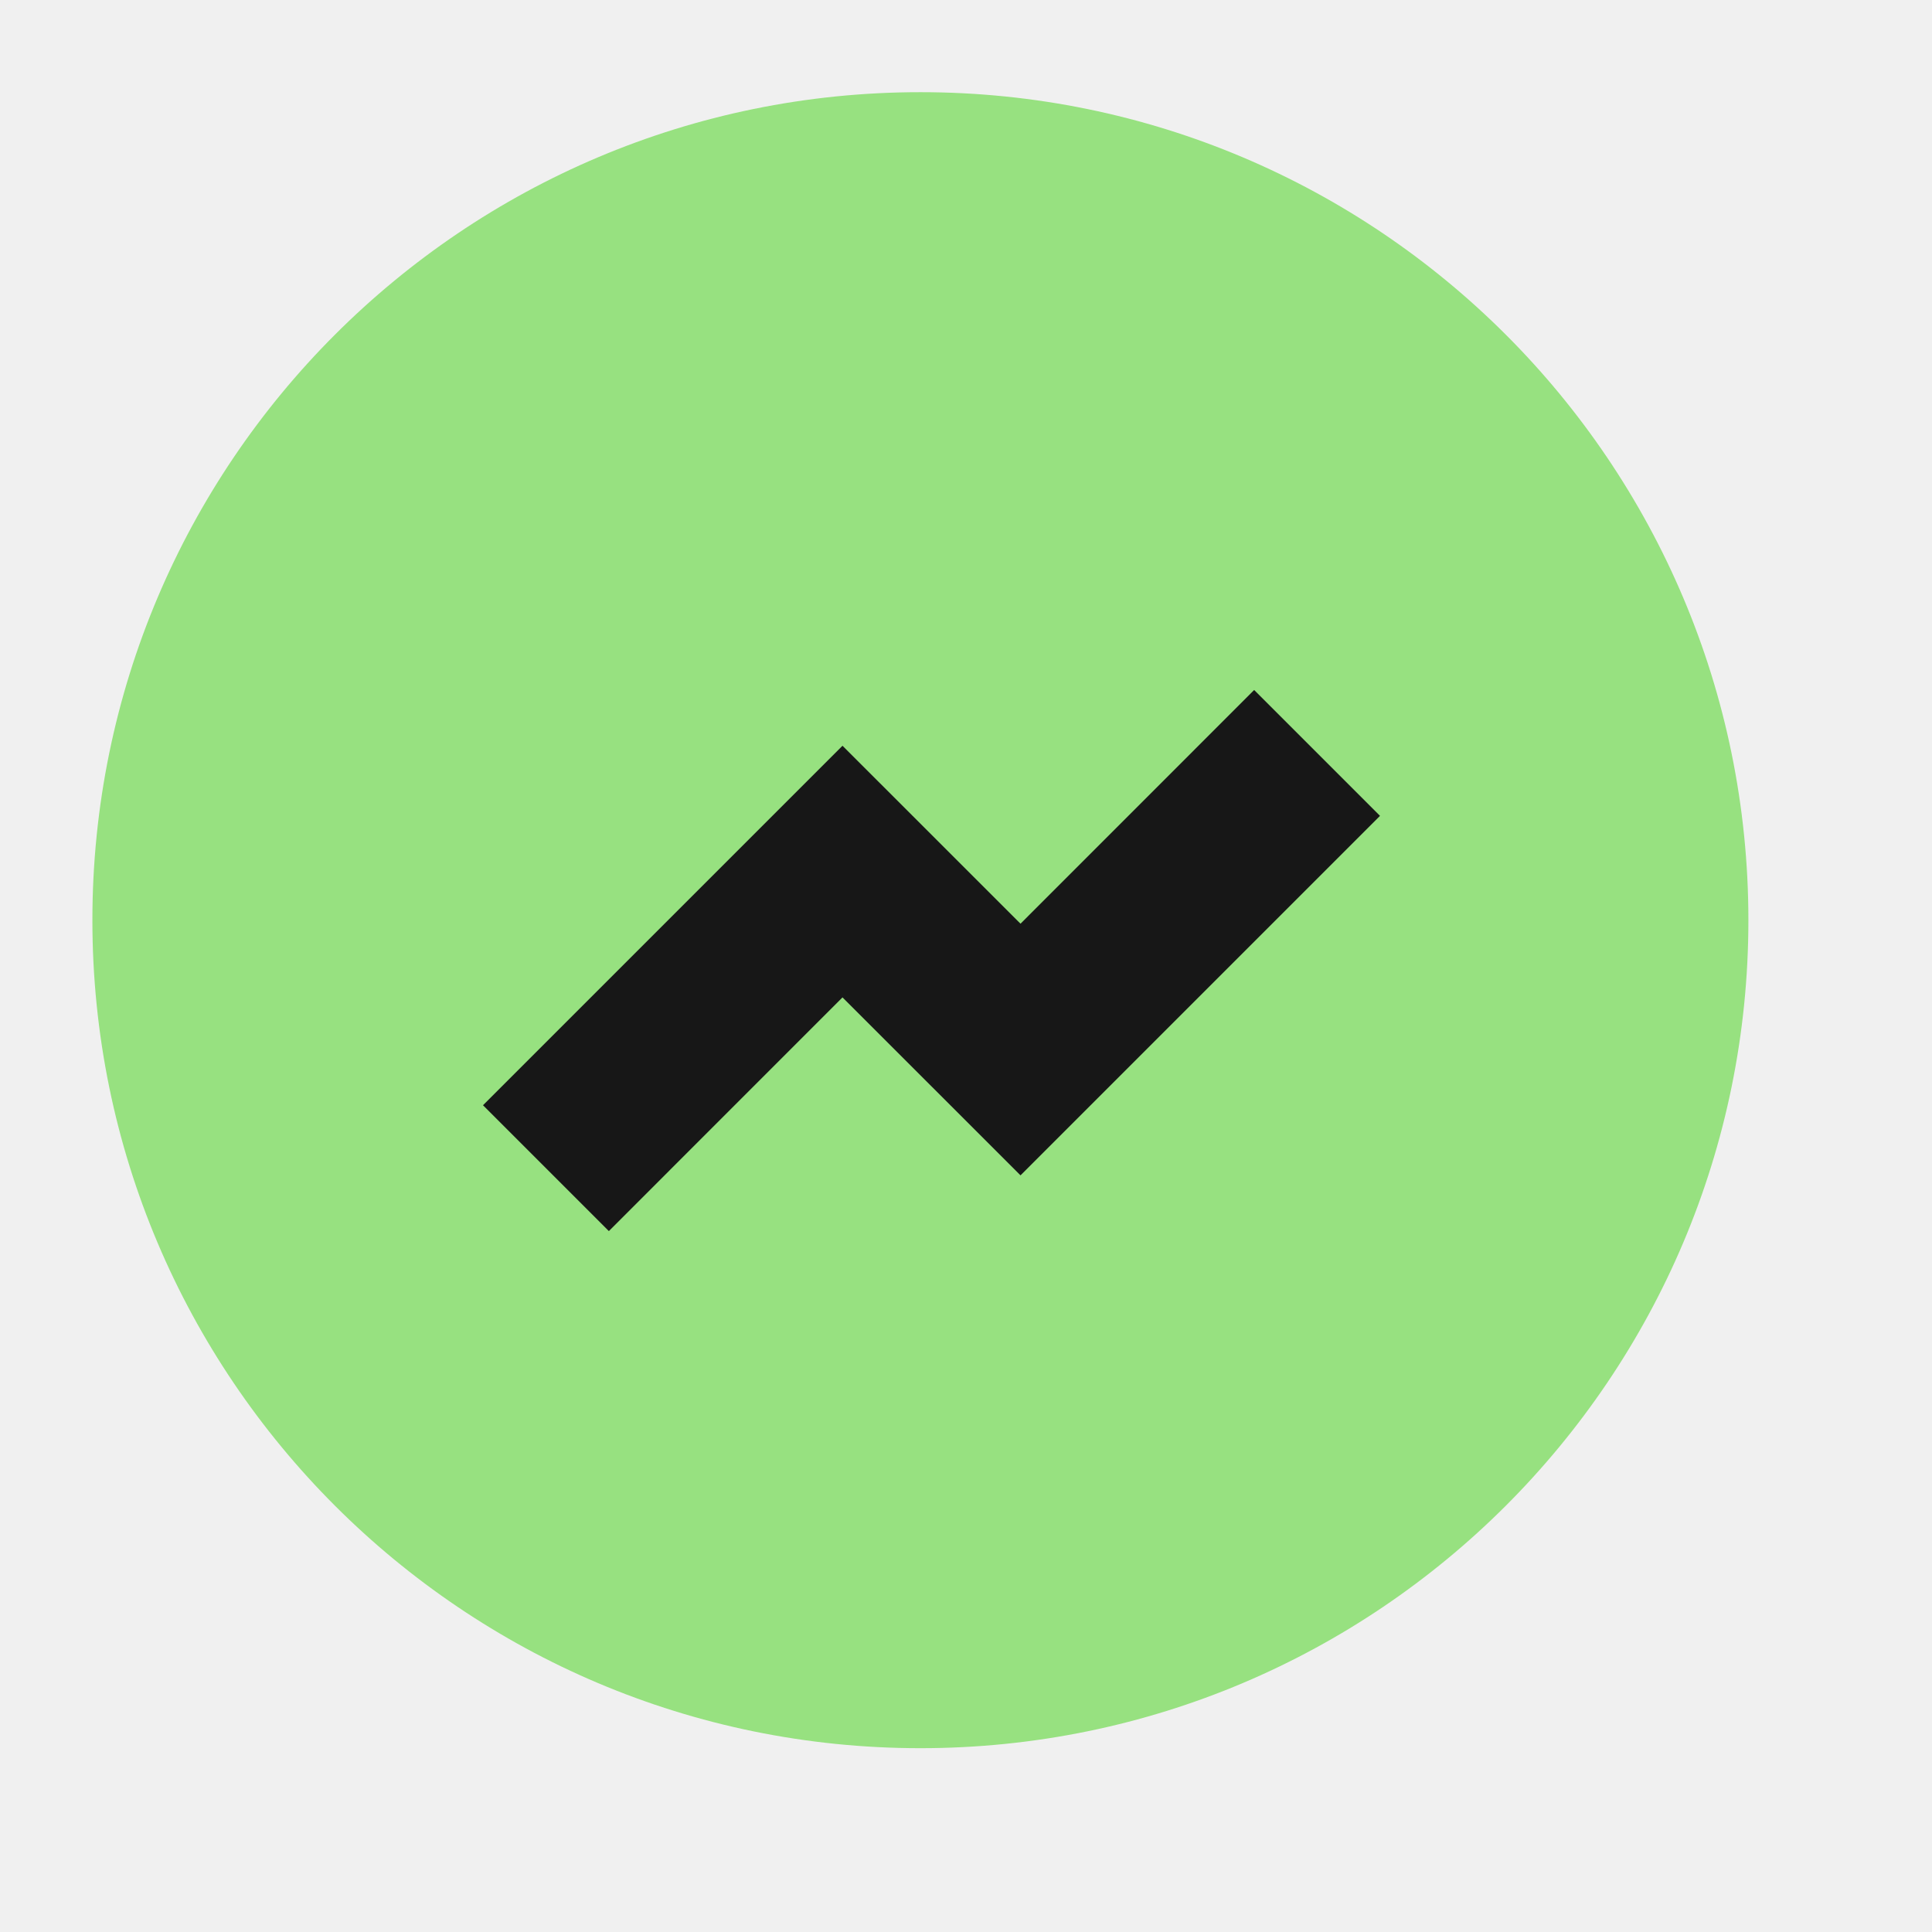
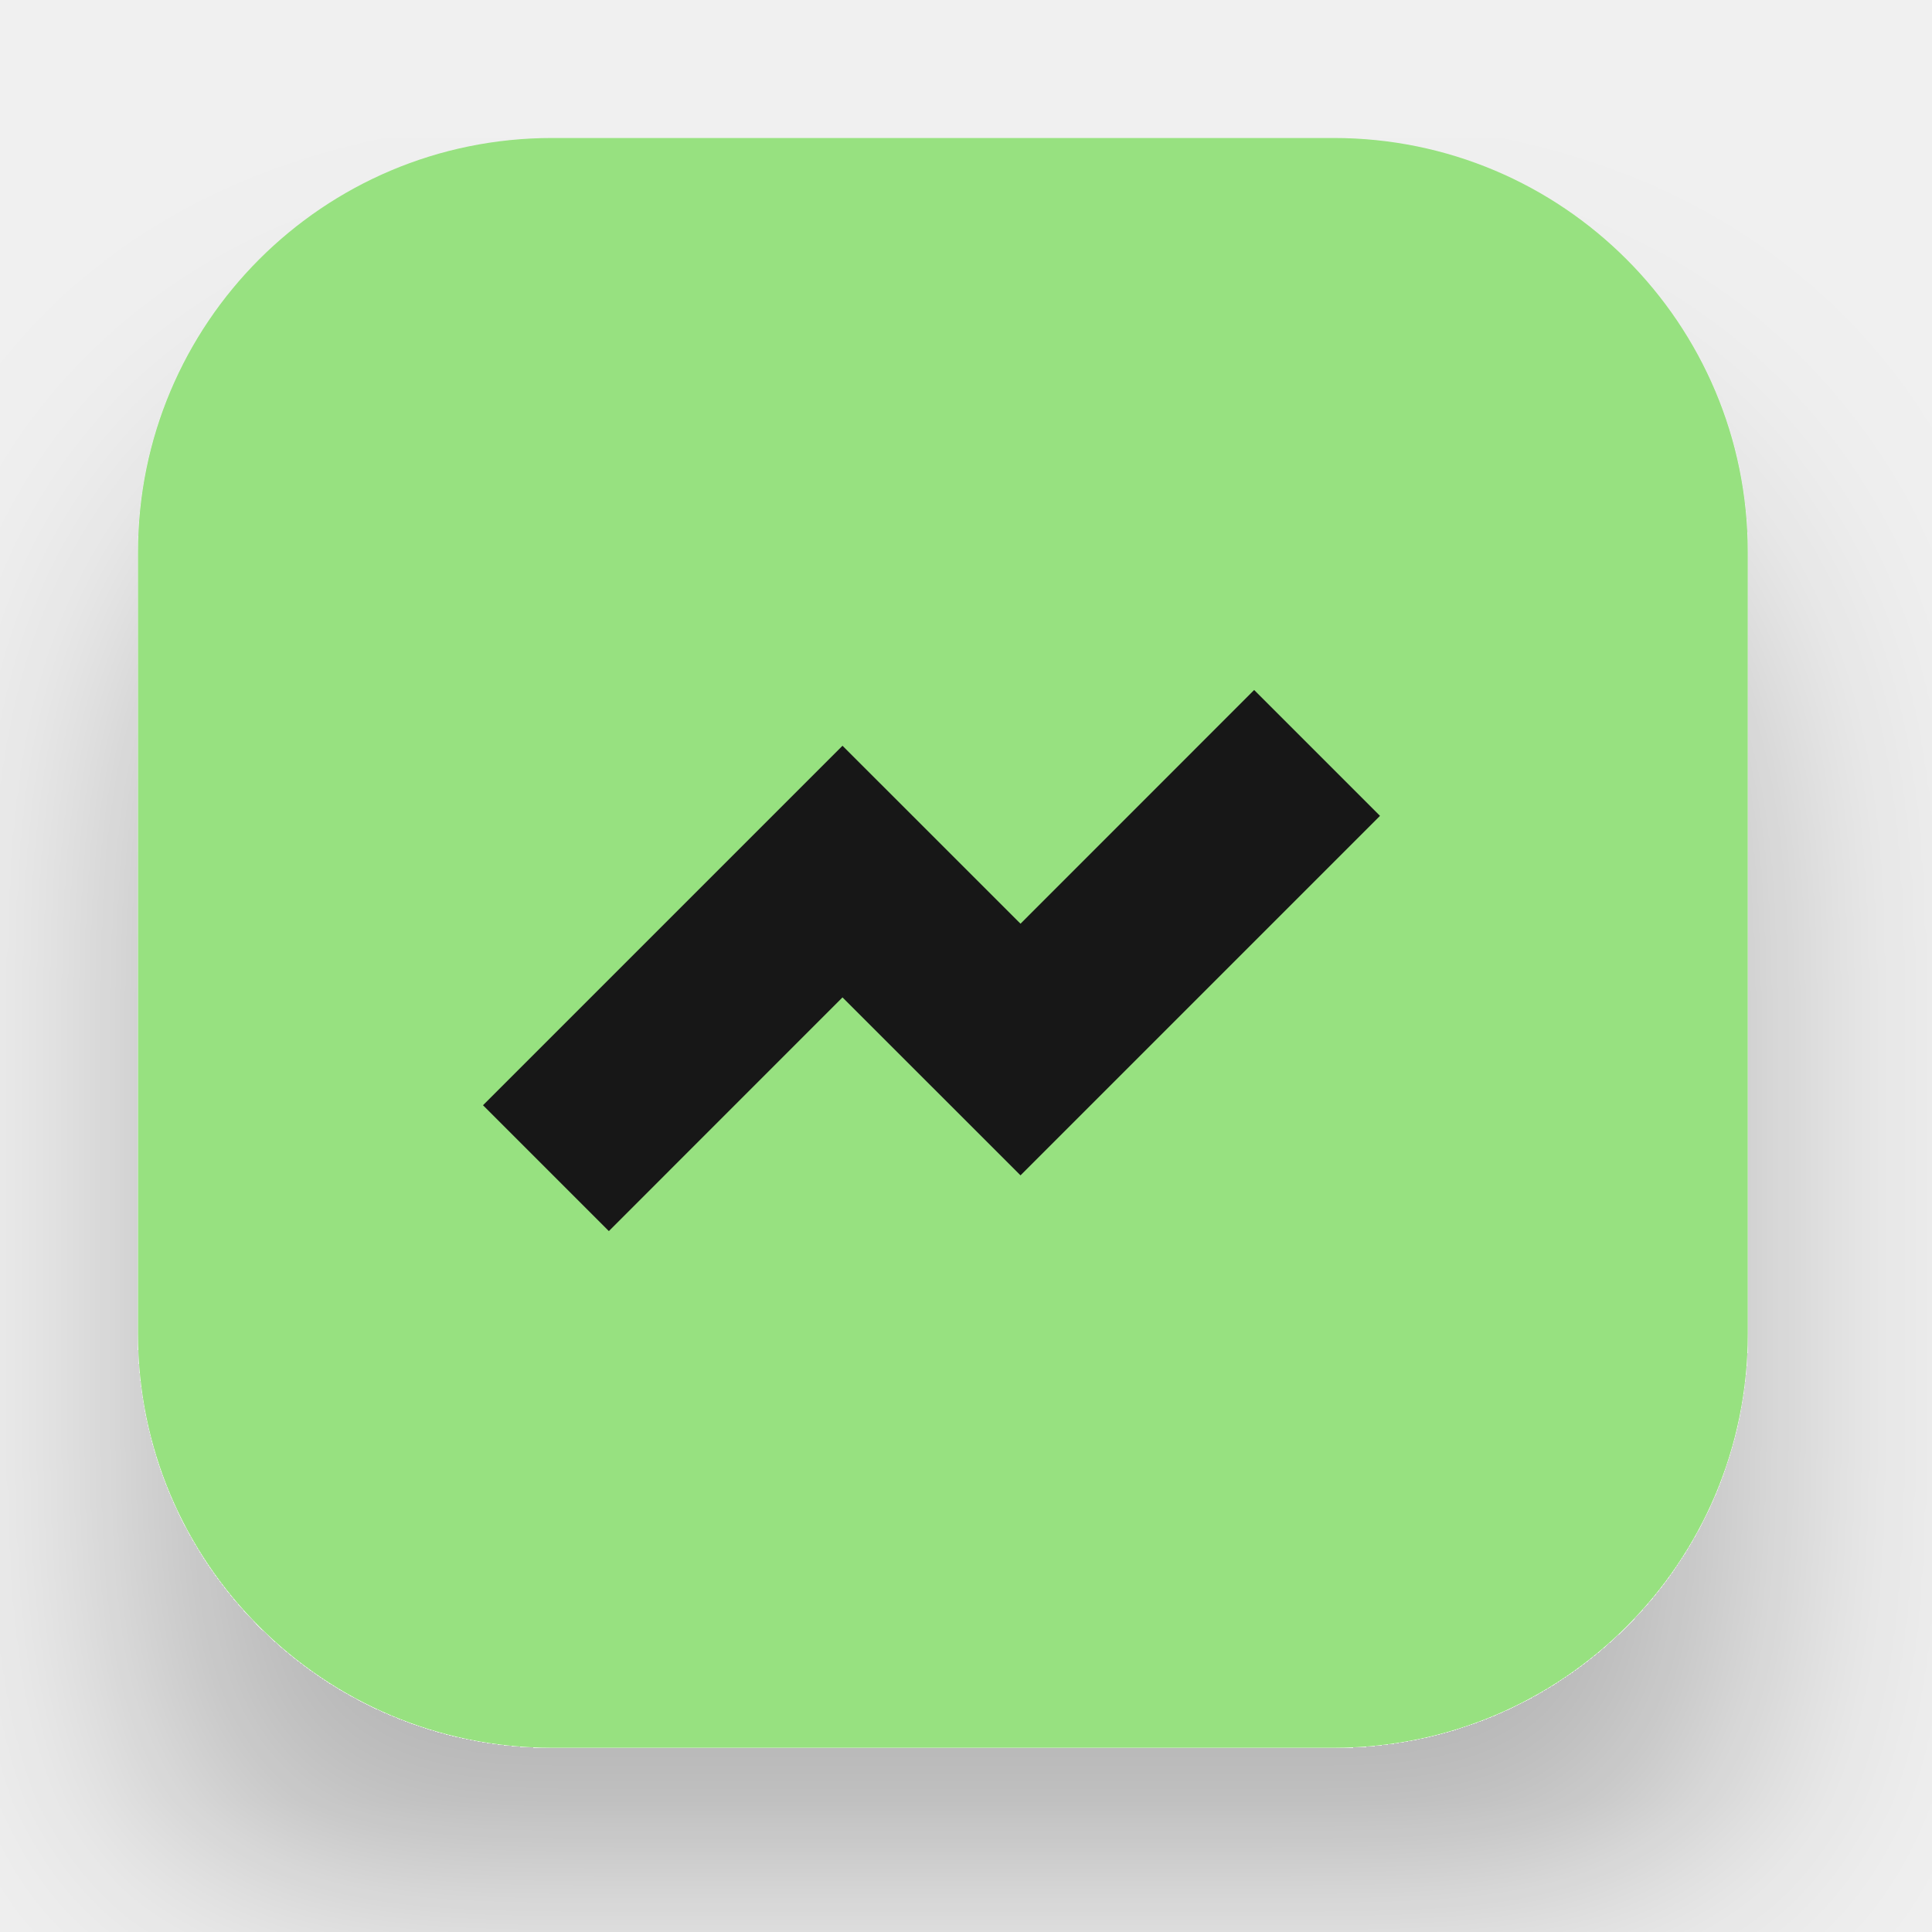
<svg xmlns="http://www.w3.org/2000/svg" width="28" height="28" viewBox="0 0 28 28" fill="none">
-   <path d="M13.339 25.336C6.712 25.336 1.339 19.964 1.339 13.336C1.339 6.709 6.712 1.336 13.339 1.336C19.966 1.336 25.339 6.709 25.339 13.336C25.339 19.964 19.966 25.336 13.339 25.336Z" fill="#97E180" />
-   <path d="M18.176 10L20 11.824L14.79 17.034L12.21 14.455L8.824 17.842L7 16.018L12.21 10.808L14.79 13.387L18.176 10Z" fill="#171717" />
+   <g clip-path="url(#clip0_730_3245)">
+     <g filter="url(#filter0_d_730_3245)">
+       <rect x="2" y="2" width="23.33" height="23.33" rx="6" fill="#97E180" />
+     </g>
+     <path d="M18.176 10L20 11.824L14.79 17.034L12.21 14.455L8.824 17.842L7 16.018L12.21 10.808L14.79 13.387L18.176 10Z" fill="#171717" />
+   </g>
+   <defs>
+     <filter id="filter0_d_730_3245" x="-2" y="2" width="31.33" height="31.33" filterUnits="userSpaceOnUse" color-interpolation-filters="sRGB">
+       <feFlood flood-opacity="0" result="BackgroundImageFix" />
+       <feColorMatrix in="SourceAlpha" type="matrix" values="0 0 0 0 0 0 0 0 0 0 0 0 0 0 0 0 0 0 127 0" result="hardAlpha" />
+       <feOffset dy="4" />
+       <feGaussianBlur stdDeviation="2" />
+       <feComposite in2="hardAlpha" operator="out" />
+       <feColorMatrix type="matrix" values="0 0 0 0 0 0 0 0 0 0 0 0 0 0 0 0 0 0 0.25 0" />
+       <feBlend mode="normal" in2="BackgroundImageFix" result="effect1_dropShadow_730_3245" />
+       <feBlend mode="normal" in="SourceGraphic" in2="effect1_dropShadow_730_3245" result="shape" />
+     </filter>
+     <clipPath id="clip0_730_3245">
+       <rect width="28" height="28" fill="white" />
+     </clipPath>
+   </defs>
</svg>
